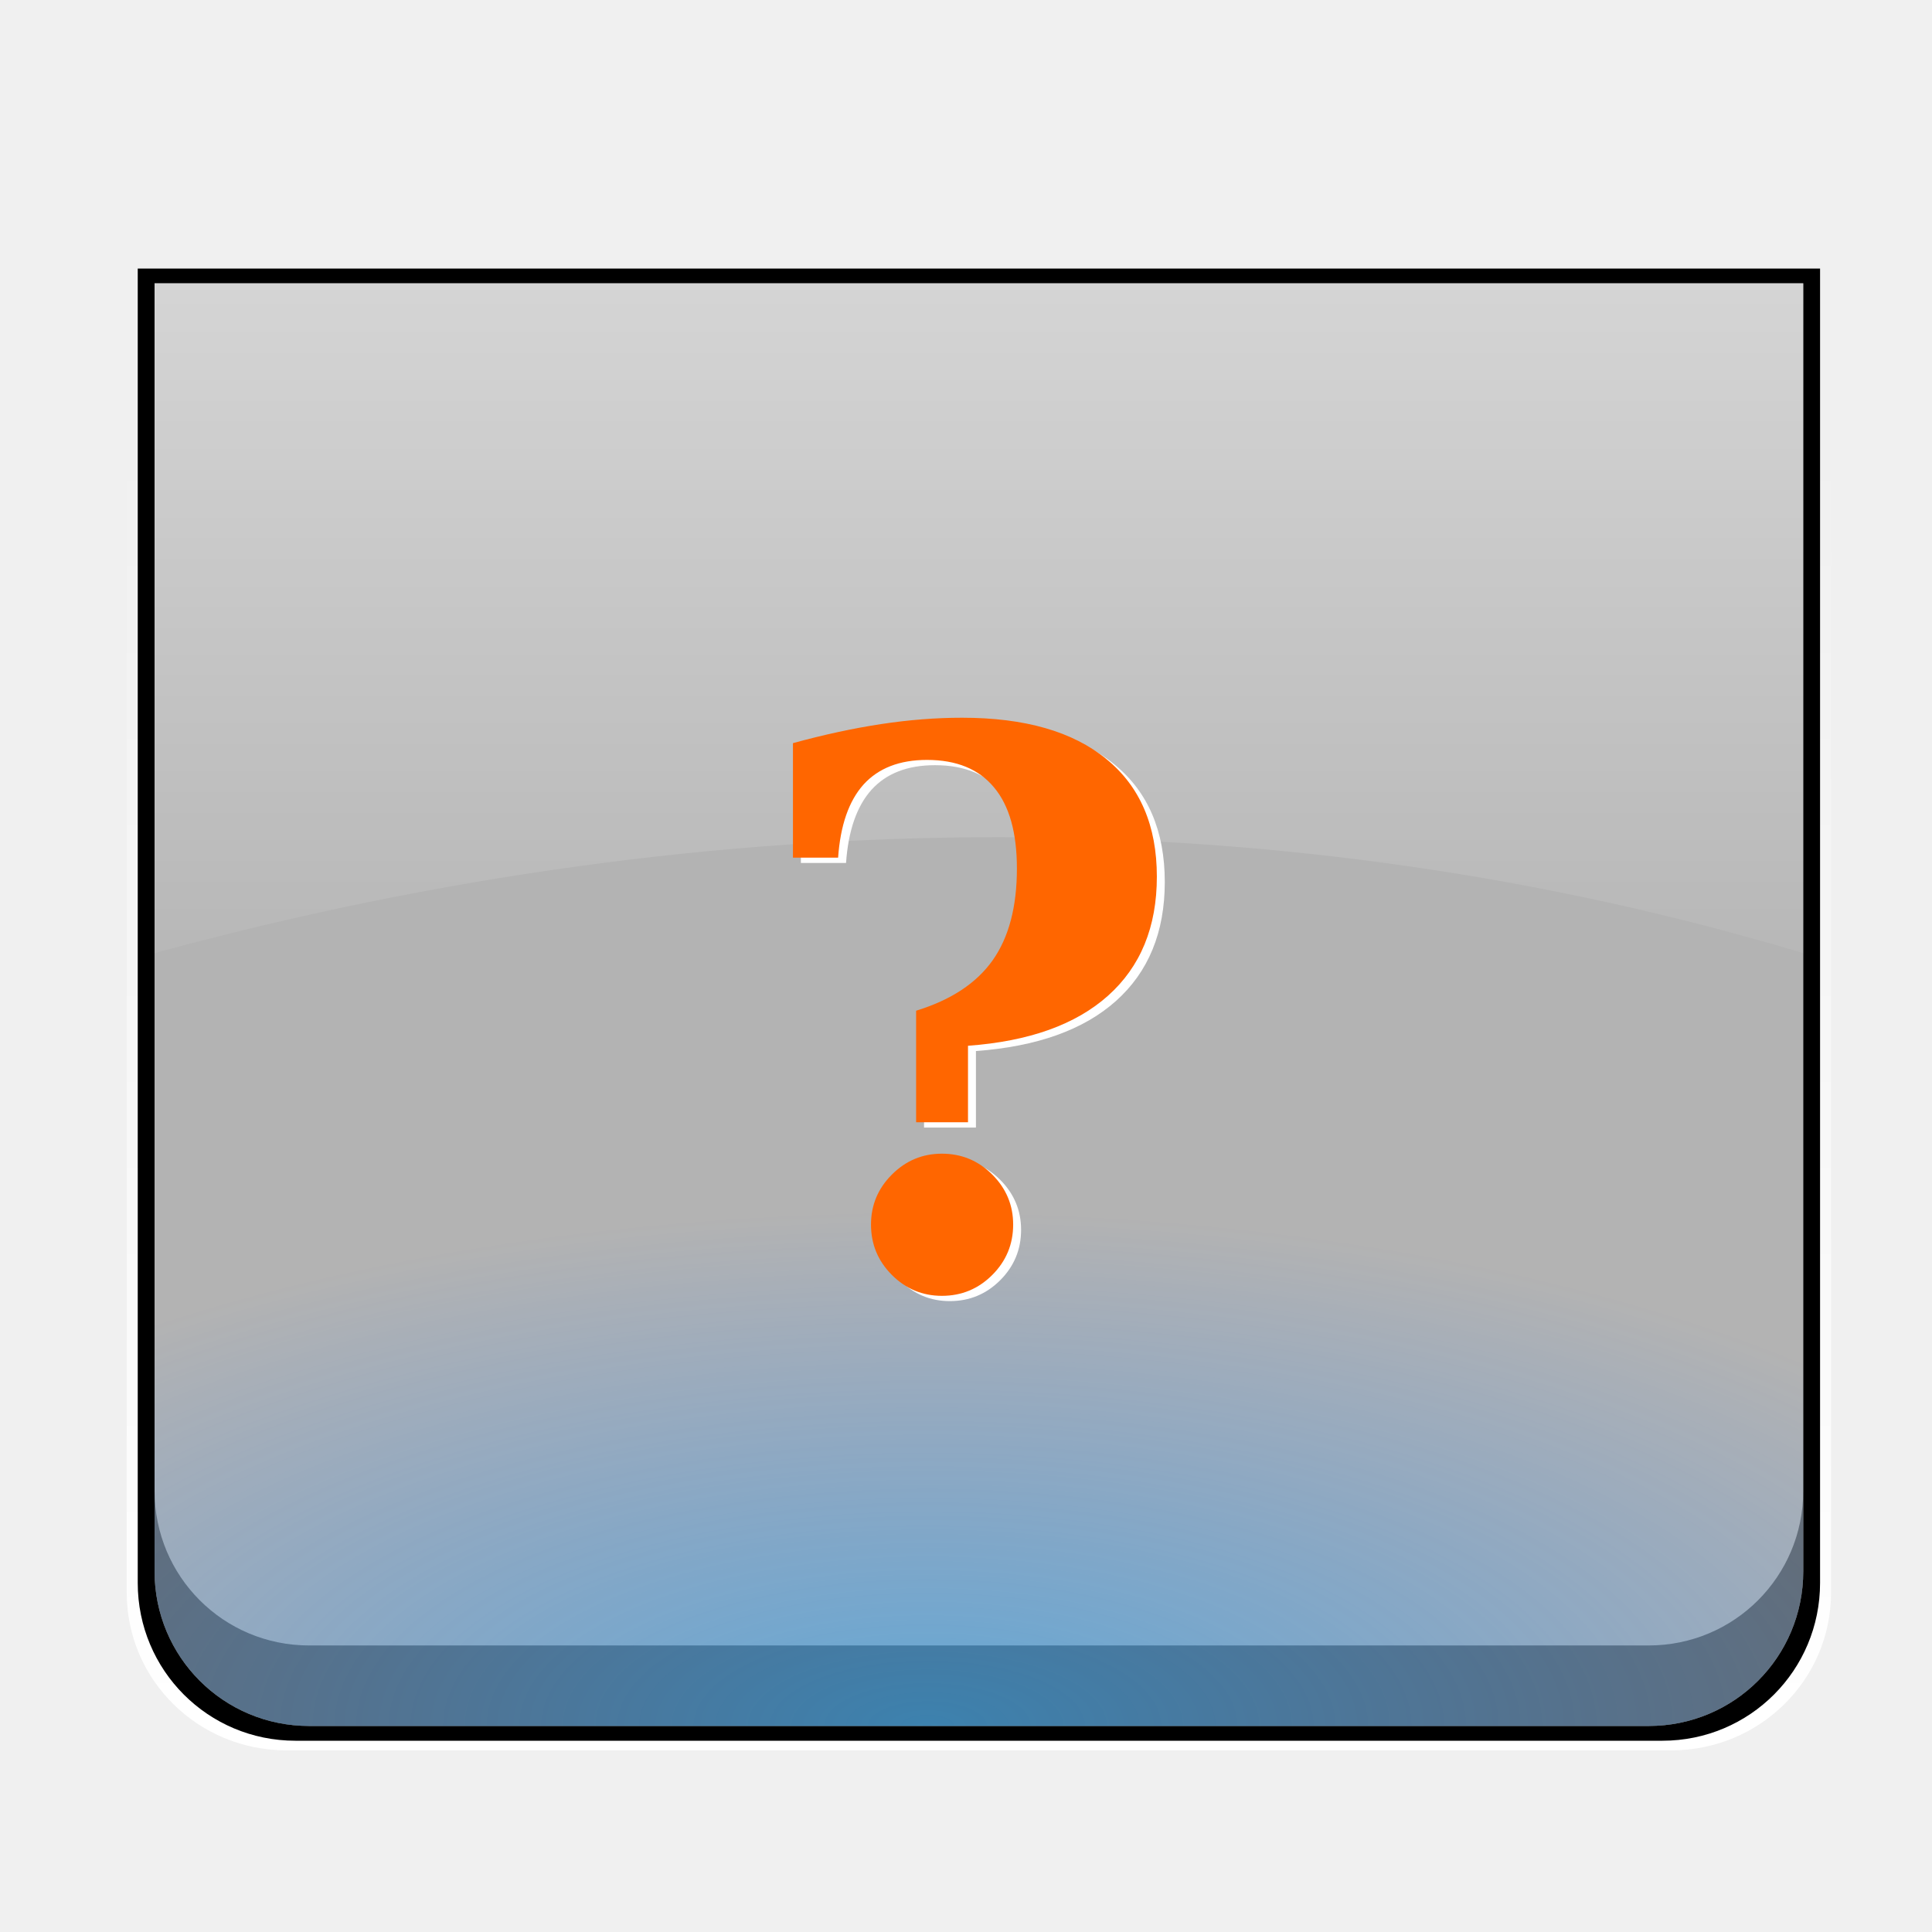
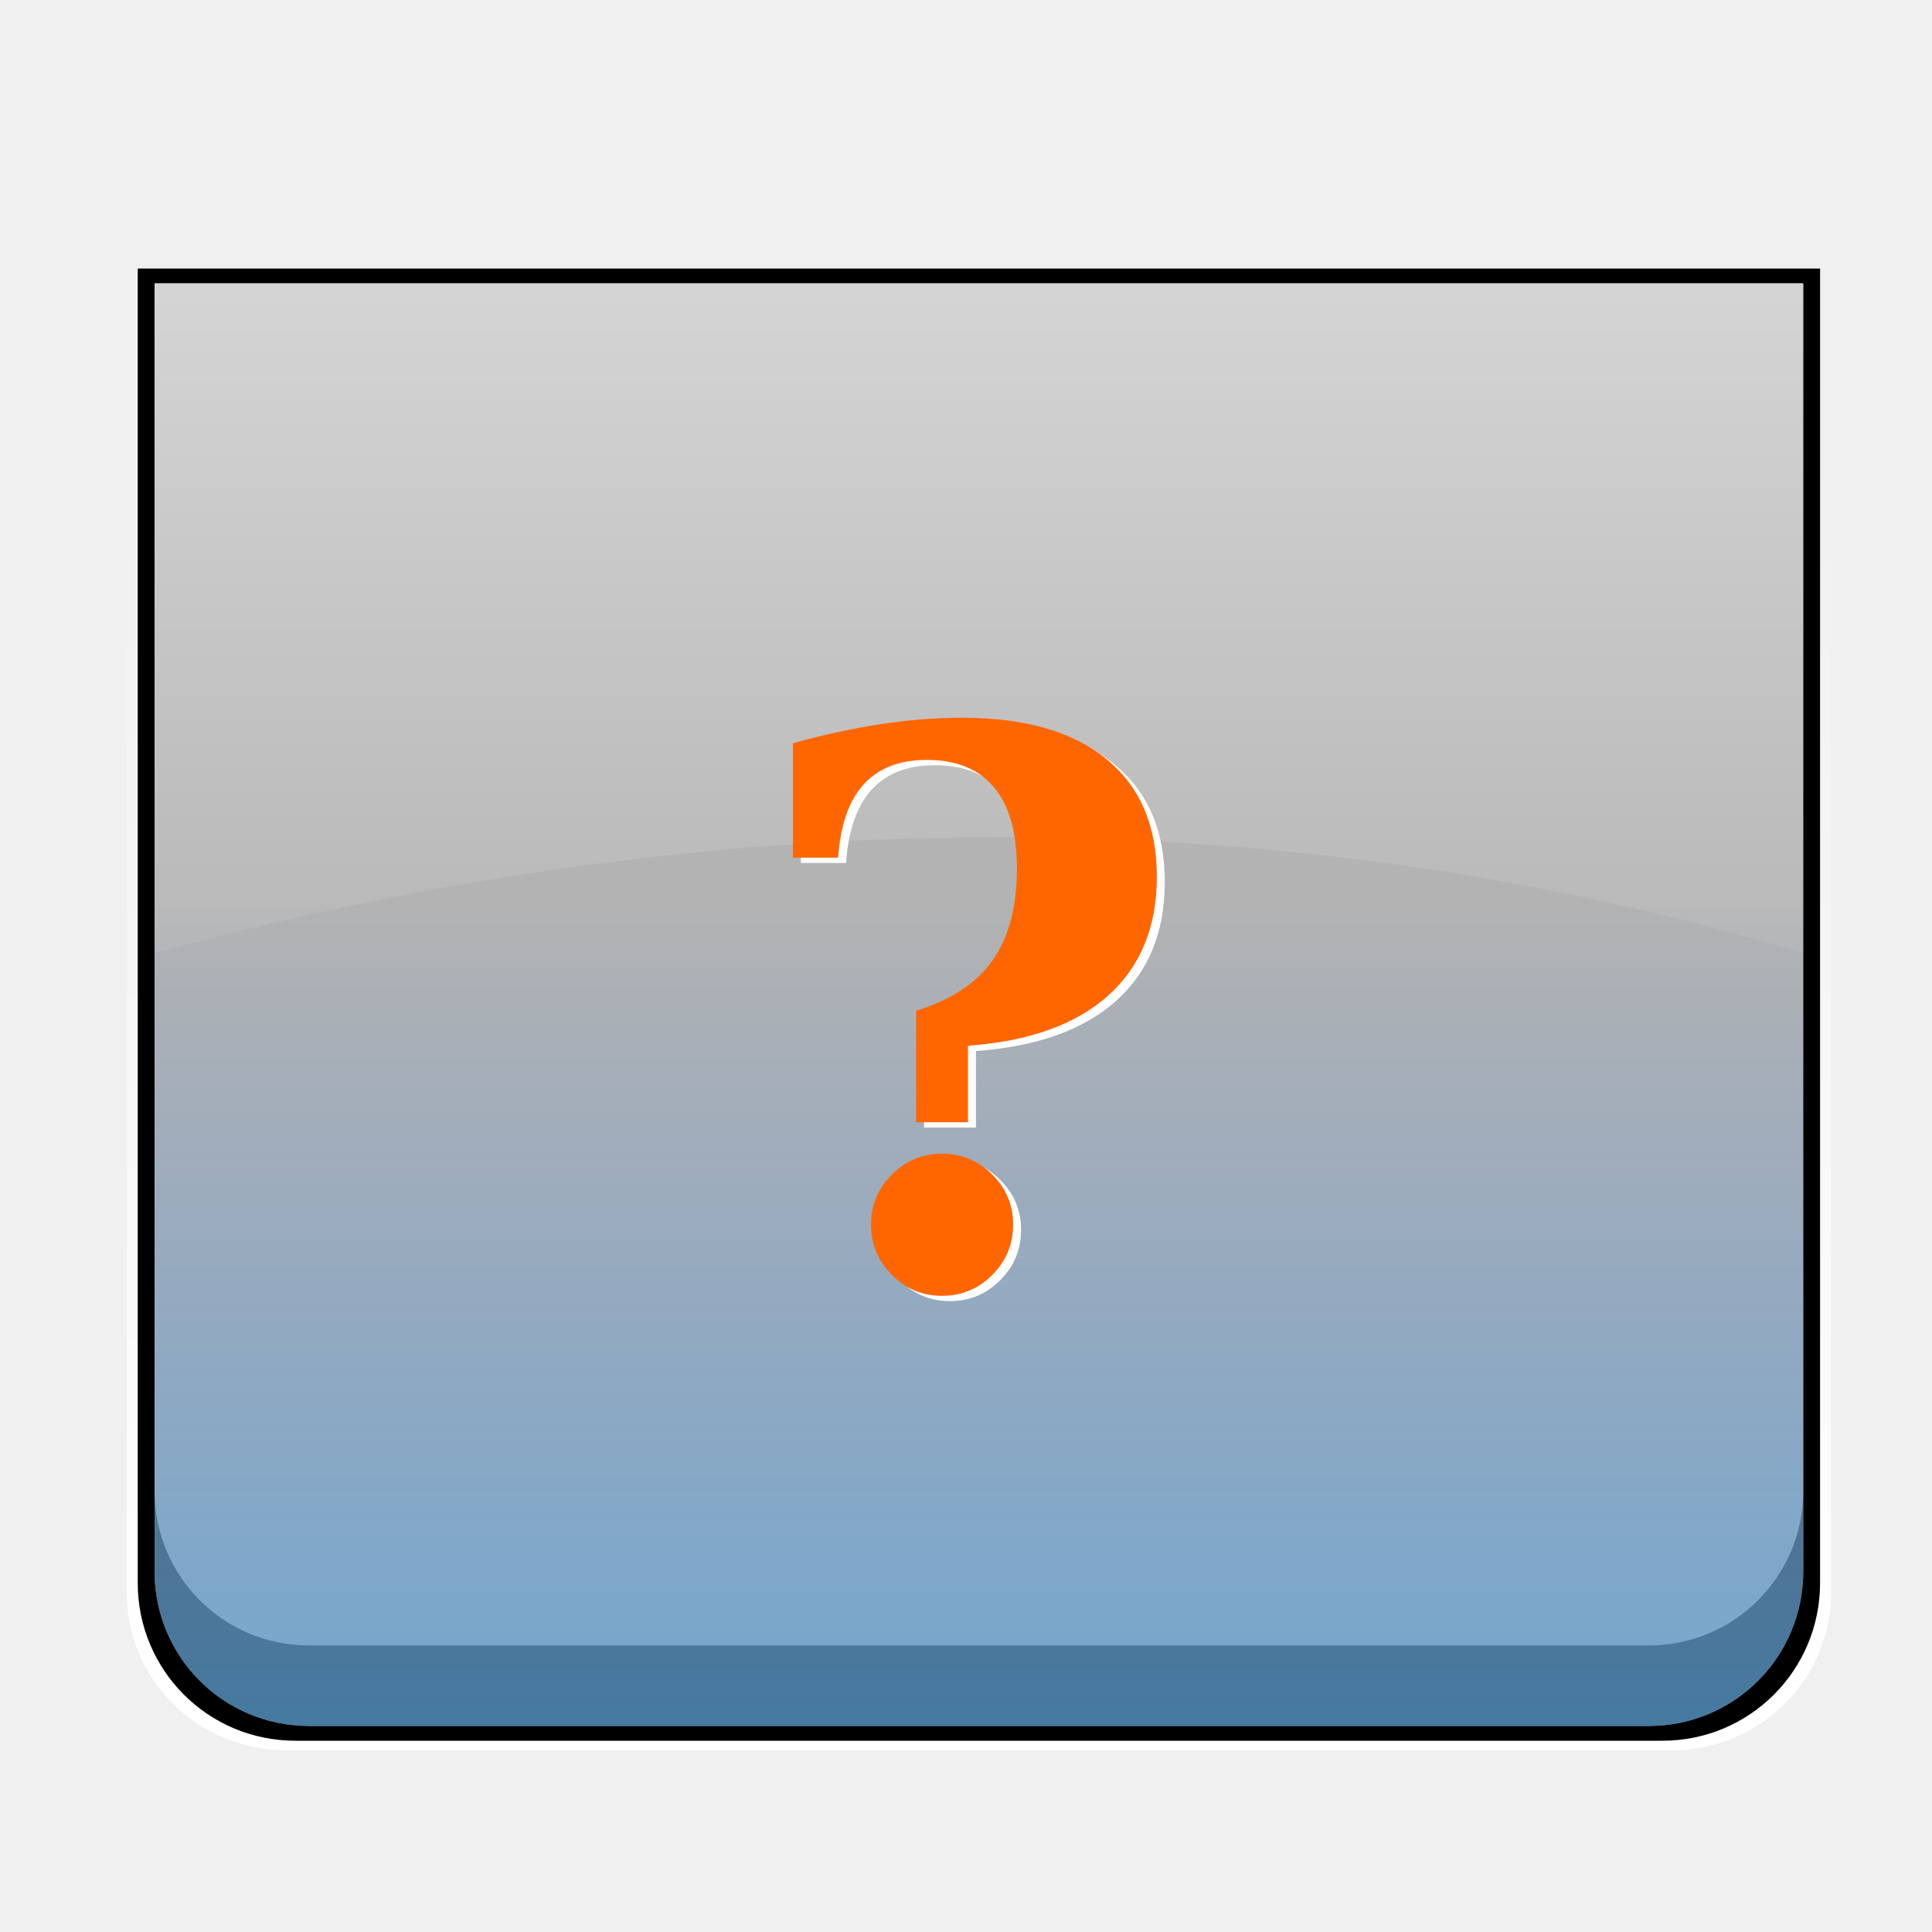
<svg xmlns="http://www.w3.org/2000/svg" xmlns:xlink="http://www.w3.org/1999/xlink" width="48" height="48" viewBox="0 0 48 48" id="svg2" version="1.1">
  <defs id="defs4">
+     <linearGradient id="linearGradient4361">
+       <stop id="stop4363" offset="0" style="stop-color:#000000;stop-opacity:0.632" />
+       <stop id="stop4365" offset="1" style="stop-color:#000000;stop-opacity:0.314" />
+     </linearGradient>
+     <linearGradient id="linearGradient4349">
+       <stop style="stop-color:#009bff;stop-opacity:0.447" offset="0" id="stop4351" />
+       <stop style="stop-color:#006cff;stop-opacity:0.304" offset="1" id="stop4353" />
+     </linearGradient>
    <linearGradient id="linearGradient4346">
      <stop style="stop-color:#009bff;stop-opacity:0.447" offset="0" id="stop4348" />
-       <stop style="stop-color:#f8ffff;stop-opacity:0" offset="1" id="stop4350" />
+       <stop style="stop-color:#f8ffff;stop-opacity:0.214" offset="1" id="stop4350" />
    </linearGradient>
    <linearGradient id="linearGradient6248">
      <stop id="stop6250" offset="0" style="stop-color:#009bff;stop-opacity:0.447" />
      <stop id="stop6252" offset="1" style="stop-color:#006cff;stop-opacity:0" />
    </linearGradient>
    <linearGradient id="linearGradient5895">
      <stop style="stop-color:#ffffff;stop-opacity:0.177" offset="0" id="stop5897" />
-       <stop style="stop-color:#000000;stop-opacity:0.353" offset="1" id="stop5899" />
+       <stop style="stop-color:#000000;stop-opacity:0.468" offset="1" id="stop5899" />
    </linearGradient>
    <linearGradient id="linearGradient5889">
      <stop style="stop-color:#000000;stop-opacity:0.51" offset="0" id="stop5891" />
      <stop style="stop-color:#000000;stop-opacity:0.235" offset="1" id="stop5893" />
    </linearGradient>
    <linearGradient id="linearGradient4734">
      <stop style="stop-color:#ffffff;stop-opacity:1;" offset="0" id="stop4736" />
      <stop style="stop-color:#ffffff;stop-opacity:0;" offset="1" id="stop4738" />
    </linearGradient>
    <linearGradient id="linearGradient4710">
      <stop style="stop-color:#ffffff;stop-opacity:0.471" offset="0" id="stop4712" />
      <stop style="stop-color:#ffffff;stop-opacity:0;" offset="1" id="stop4714" />
    </linearGradient>
    <linearGradient xlink:href="#linearGradient4710" id="linearGradient4716" x1="21.76" y1="1010.122" x2="21.76" y2="1030.602" gradientUnits="userSpaceOnUse" />
    <linearGradient xlink:href="#linearGradient4734" id="linearGradient4740" x1="20.48" y1="1047.242" x2="20.48" y2="1015.242" gradientUnits="userSpaceOnUse" />
-     <radialGradient xlink:href="#linearGradient6248" id="radialGradient4756" cx="23.04" cy="47.78" fx="23.04" fy="47.78" r="20.48" gradientTransform="matrix(1.505165,-2.2319339e-8,0,0.6249858,-11.639,1017.38)" gradientUnits="userSpaceOnUse" />
    <linearGradient xlink:href="#linearGradient4734" id="linearGradient4810" gradientUnits="userSpaceOnUse" gradientTransform="translate(50.19911,-0.1916)" x1="20.48" y1="1047.242" x2="20.48" y2="1015.242" />
    <linearGradient xlink:href="#linearGradient4710" id="linearGradient4812" gradientUnits="userSpaceOnUse" x1="21.76" y1="1010.122" x2="21.76" y2="1030.602" gradientTransform="translate(50.19911,-0.1915997)" />
-     <radialGradient xlink:href="#linearGradient6248" id="radialGradient4814" gradientUnits="userSpaceOnUse" gradientTransform="matrix(1.505107,-0.01320704,0.01362821,1.553111,37.91029,973.1467)" cx="23.04" cy="47.78" fx="23.04" fy="47.78" r="20.48" />
    <linearGradient xlink:href="#linearGradient4734" id="linearGradient4836" gradientUnits="userSpaceOnUse" gradientTransform="translate(98.48223,-0.1916)" x1="20.48" y1="1047.242" x2="20.48" y2="1015.242" />
    <linearGradient xlink:href="#linearGradient4710" id="linearGradient4838" gradientUnits="userSpaceOnUse" x1="21.76" y1="1010.122" x2="21.76" y2="1030.602" gradientTransform="translate(98.48223,-0.1915997)" />
-     <radialGradient xlink:href="#linearGradient4346" id="radialGradient4840" gradientUnits="userSpaceOnUse" gradientTransform="matrix(1.50516,0.00383439,-0.00379738,1.490613,87.02478,975.7403)" cx="23.04" cy="47.78" fx="23.04" fy="47.78" r="20.48" />
    <linearGradient xlink:href="#linearGradient4734" id="linearGradient4862" gradientUnits="userSpaceOnUse" gradientTransform="translate(145.4241,-0.1916)" x1="20.48" y1="1047.242" x2="20.48" y2="1015.242" />
    <linearGradient xlink:href="#linearGradient4710" id="linearGradient4864" gradientUnits="userSpaceOnUse" x1="21.76" y1="1010.122" x2="21.76" y2="1030.602" gradientTransform="translate(145.4241,-0.1915997)" />
-     <radialGradient xlink:href="#linearGradient5889" id="radialGradient4866" gradientUnits="userSpaceOnUse" gradientTransform="matrix(1.505165,-2.2319339e-8,0,0.6249858,133.7851,1017.189)" cx="23.04" cy="47.78" fx="23.04" fy="47.78" r="20.48" />
    <linearGradient xlink:href="#linearGradient4734" id="linearGradient4888" gradientUnits="userSpaceOnUse" gradientTransform="translate(195.0485,-0.1916)" x1="20.48" y1="1047.242" x2="20.48" y2="1015.242" />
    <linearGradient xlink:href="#linearGradient4710" id="linearGradient4890" gradientUnits="userSpaceOnUse" x1="21.76" y1="1010.122" x2="21.76" y2="1030.602" gradientTransform="translate(195.0485,-0.1915997)" />
-     <radialGradient xlink:href="#linearGradient5889" id="radialGradient4892" gradientUnits="userSpaceOnUse" gradientTransform="matrix(1.505165,-2.2319339e-8,0,0.6249858,183.4094,1017.189)" cx="23.04" cy="47.78" fx="23.04" fy="47.78" r="20.48" />
    <linearGradient xlink:href="#linearGradient4734" id="linearGradient4914" gradientUnits="userSpaceOnUse" gradientTransform="translate(244.3637,-0.1916)" x1="20.48" y1="1047.242" x2="20.48" y2="1015.242" />
    <linearGradient xlink:href="#linearGradient4710" id="linearGradient4916" gradientUnits="userSpaceOnUse" x1="21.76" y1="1010.122" x2="21.76" y2="1030.602" gradientTransform="translate(244.3637,-0.1915997)" />
-     <radialGradient xlink:href="#linearGradient5889" id="radialGradient4918" gradientUnits="userSpaceOnUse" gradientTransform="matrix(1.505165,-2.2319339e-8,0,0.6249858,232.7247,1017.189)" cx="23.04" cy="47.78" fx="23.04" fy="47.78" r="20.48" />
    <linearGradient xlink:href="#linearGradient4734" id="linearGradient4940" gradientUnits="userSpaceOnUse" gradientTransform="translate(293.137,-0.1916)" x1="20.48" y1="1047.242" x2="20.48" y2="1015.242" />
    <linearGradient xlink:href="#linearGradient4710" id="linearGradient4942" gradientUnits="userSpaceOnUse" x1="21.76" y1="1010.122" x2="21.76" y2="1030.602" gradientTransform="translate(293.137,-0.1915997)" />
-     <radialGradient xlink:href="#linearGradient5895" id="radialGradient4944" gradientUnits="userSpaceOnUse" gradientTransform="matrix(1.505165,-2.2319339e-8,0,0.6249858,281.498,1017.189)" cx="23.04" cy="47.78" fx="23.04" fy="47.78" r="20.48" />
+     <linearGradient xlink:href="#linearGradient6248" id="linearGradient4343" x1="25.6" y1="1052.362" x2="25.6" y2="1026.762" gradientUnits="userSpaceOnUse" />
+     <linearGradient xlink:href="#linearGradient4349" id="linearGradient4345" x1="76.8" y1="1052.362" x2="76.8" y2="1016.522" gradientUnits="userSpaceOnUse" />
+     <linearGradient xlink:href="#linearGradient4346" id="linearGradient4347" x1="122.88" y1="1052.362" x2="122.88" y2="1016.522" gradientUnits="userSpaceOnUse" />
+     <linearGradient xlink:href="#linearGradient5889" id="linearGradient4355" x1="168.96" y1="1052.362" x2="168.96" y2="1021.642" gradientUnits="userSpaceOnUse" />
+     <linearGradient xlink:href="#linearGradient5889" id="linearGradient4357" x1="220.16" y1="1052.362" x2="220.16" y2="1021.642" gradientUnits="userSpaceOnUse" />
+     <linearGradient xlink:href="#linearGradient4361" id="linearGradient4359" x1="271.36" y1="1052.362" x2="271.36" y2="1011.402" gradientUnits="userSpaceOnUse" />
+     <linearGradient xlink:href="#linearGradient5895" id="linearGradient4367" x1="322.56" y1="1047.242" x2="322.56" y2="1021.642" gradientUnits="userSpaceOnUse" />
  </defs>
  <g id="layer1" transform="translate(0,-1004.362)">
    <g id="active-center">
      <g id="g4496">
        <g id="g4479">
          <g id="g4463">
            <g id="g4448">
              <g id="g4434">
                <g id="g4421">
                  <g id="g4409">
                    <g id="g4398">
                      <g id="g4388">
                        <g id="g4379">
                          <g id="g4371">
                            <path style="opacity:1;fill:url(#linearGradient4740);fill-opacity:1;stroke:none" d="m 3.148,1011.29 0,32.639 c 0,2.17 1.772,3.92 3.971,3.92 l 34.402,0 c 2.199,0 3.971,-1.75 3.971,-3.92 l 0,-32.639 -42.344,0 z m 0.691,0.111 40.961,0 0,32 c 0,2.127 -1.712,3.842 -3.84,3.842 l -33.281,0 c -2.127,0 -3.84,-1.714 -3.84,-3.842 l 0,-32 z" id="path4730" />
                            <path style="opacity:1;fill:#000000;fill-opacity:1;stroke:none" d="m 3.422,1011.034 0,32.654 c 0,2.171 1.747,3.922 3.918,3.922 l 33.961,0 c 2.171,0 3.918,-1.751 3.918,-3.922 l 0,-32.654 -41.797,0 z m 0.418,0.367 40.961,0 0,32 c 0,2.127 -1.712,3.842 -3.84,3.842 l -33.281,0 c -2.127,0 -3.84,-1.714 -3.84,-3.842 l 0,-32 z" id="path4718" />
                            <path style="opacity:1;fill:#000000;fill-opacity:0.255;stroke:none" d="m 3.84,1011.401 0,32 c 0,2.127 1.712,3.842 3.84,3.842 l 33.281,0 c 2.127,0 3.84,-1.714 3.84,-3.842 l 0,-32 -40.961,0 z" id="rect4697" />
                            <path style="opacity:1;fill:#000000;fill-opacity:0.391;stroke:none" d="m 3.84,1041.401 0,2 c 0,2.127 1.712,3.842 3.84,3.842 l 33.281,0 c 2.127,0 3.84,-1.714 3.84,-3.842 l 0,-2 c 0,2.127 -1.712,3.842 -3.84,3.842 l -33.281,0 c -2.127,0 -3.84,-1.714 -3.84,-3.842 z" id="path4702" />
                            <path style="opacity:1;fill:url(#linearGradient4716);fill-opacity:1;stroke:none" d="m 3.84,1011.402 40.96,0 10e-7,0 0,16.64 -10e-7,0 c -12.8,-3.84 -26.88,-3.84 -40.96,0 l -1.3e-6,0 0,-16.64 z" id="rect4707" />
-                             <path id="path4748" d="m 3.84,1011.401 0,32 c 0,2.127 1.712,3.842 3.84,3.842 l 33.281,0 c 2.127,0 3.84,-1.714 3.84,-3.842 l 0,-32 -40.961,0 z" style="opacity:1;fill:url(#radialGradient4756);fill-opacity:1.0;stroke:none" />
+                             <path id="path4748" d="m 3.84,1011.401 0,32 c 0,2.127 1.712,3.842 3.84,3.842 l 33.281,0 c 2.127,0 3.84,-1.714 3.84,-3.842 l 0,-32 -40.961,0 z" style="opacity:1;fill:url(#linearGradient4343);fill-opacity:1;stroke:none" />
                          </g>
                        </g>
                      </g>
                    </g>
                  </g>
                </g>
              </g>
            </g>
          </g>
        </g>
      </g>
      <g transform="translate(10.28569,-97.3862)" id="g6560">
        <g id="text6552" style="font-style:normal;font-variant:normal;font-weight:bold;font-stretch:normal;font-size:18.989px;line-height:125%;font-family:serif;-inkscape-font-specification:'serif Bold';letter-spacing:0px;word-spacing:0px;fill:#ffffff;fill-opacity:1;stroke:none;stroke-width:1px;stroke-linecap:butt;stroke-linejoin:miter;stroke-opacity:1">
          <path id="path6567" d="m 11.551,1132.303 q 0,-0.723 0.519,-1.242 0.519,-0.519 1.242,-0.519 0.732,0 1.252,0.519 0.519,0.519 0.519,1.242 0,0.733 -0.519,1.252 -0.519,0.519 -1.252,0.519 -0.723,0 -1.242,-0.519 -0.519,-0.519 -0.519,-1.252 z m -1.938,-11.961 q 1.15,-0.315 2.188,-0.473 1.038,-0.158 2.012,-0.158 2.337,0 3.588,1.029 1.252,1.02 1.252,2.921 0,1.873 -1.215,2.958 -1.205,1.075 -3.477,1.242 l 0,1.901 -1.289,0 0,-2.772 q 1.298,-0.399 1.901,-1.252 0.603,-0.853 0.603,-2.281 0,-1.335 -0.566,-2.012 -0.566,-0.686 -1.669,-0.686 -1.02,0 -1.576,0.612 -0.547,0.612 -0.631,1.817 l -1.122,0 0,-2.846 z" />
        </g>
        <g id="text6556" style="font-style:normal;font-variant:normal;font-weight:bold;font-stretch:normal;font-size:18.989px;line-height:125%;font-family:serif;-inkscape-font-specification:'serif Bold';letter-spacing:0px;word-spacing:0px;fill:#917c6f;fill-opacity:1;stroke:none;stroke-width:1px;stroke-linecap:butt;stroke-linejoin:miter;stroke-opacity:1">
          <path style="fill:#ff6600" id="path6570" d="m 11.354,1132.172 q 0,-0.723 0.519,-1.242 0.519,-0.519 1.242,-0.519 0.732,0 1.252,0.519 0.519,0.519 0.519,1.242 0,0.733 -0.519,1.252 -0.519,0.519 -1.252,0.519 -0.723,0 -1.242,-0.519 -0.519,-0.519 -0.519,-1.252 z m -1.938,-11.961 q 1.15,-0.315 2.188,-0.473 1.038,-0.158 2.012,-0.158 2.337,0 3.588,1.029 1.252,1.02 1.252,2.921 0,1.873 -1.215,2.958 -1.205,1.076 -3.477,1.242 l 0,1.901 -1.289,0 0,-2.772 q 1.298,-0.399 1.901,-1.252 0.603,-0.853 0.603,-2.281 0,-1.335 -0.566,-2.012 -0.566,-0.686 -1.669,-0.686 -1.02,0 -1.576,0.612 -0.547,0.612 -0.631,1.817 l -1.122,0 0,-2.847 z" />
        </g>
      </g>
    </g>
    <g id="hover-center">
      <g id="g4676">
        <g id="g4658">
          <g id="g4641">
            <g id="g4625">
              <g id="g4610">
                <g id="g4596">
                  <g id="g4583">
                    <g id="g4571">
                      <g id="g4560">
                        <g id="g4550">
                          <g id="g4541">
                            <g id="g4533">
                              <path style="opacity:1;fill:url(#linearGradient4810);fill-opacity:1;stroke:none" d="m 53.348,1011.098 0,32.639 c 0,2.17 1.772,3.92 3.971,3.92 l 34.402,0 c 2.199,0 3.971,-1.75 3.971,-3.92 l 0,-32.639 -42.344,0 z m 0.691,0.111 40.961,0 0,32 c 0,2.127 -1.712,3.842 -3.84,3.842 l -33.281,0 c -2.127,0 -3.84,-1.714 -3.84,-3.842 l 0,-32 z" id="path4794" />
                              <path style="opacity:1;fill:#000000;fill-opacity:1;stroke:none" d="m 53.621,1010.842 0,32.654 c 0,2.171 1.747,3.922 3.918,3.922 l 33.961,0 c 2.171,0 3.918,-1.751 3.918,-3.922 l 0,-32.654 -41.797,0 z m 0.418,0.367 40.961,0 0,32 c 0,2.127 -1.712,3.842 -3.84,3.842 l -33.281,0 c -2.127,0 -3.84,-1.714 -3.84,-3.842 l 0,-32 z" id="path4796" />
                              <path style="opacity:1;fill:#000000;fill-opacity:0.255;stroke:none" d="m 54.039,1011.21 0,32 c 0,2.127 1.712,3.842 3.84,3.842 l 33.281,0 c 2.127,0 3.84,-1.714 3.84,-3.842 l 0,-32 -40.961,0 z" id="path4798" />
                              <path style="opacity:1;fill:#000000;fill-opacity:0.391;stroke:none" d="m 54.039,1041.21 0,2 c 0,2.127 1.712,3.842 3.84,3.842 l 33.281,0 c 2.127,0 3.84,-1.714 3.84,-3.842 l 0,-2 c 0,2.127 -1.712,3.842 -3.84,3.842 l -33.281,0 c -2.127,0 -3.84,-1.714 -3.84,-3.842 z" id="path4800" />
                              <path style="opacity:1;fill:url(#linearGradient4812);fill-opacity:1;stroke:none" d="m 54.039,1011.211 40.96,0 10e-7,0 0,16.64 -10e-7,0 c -12.8,-3.84 -26.88,-3.84 -40.96,0 l -1e-6,0 0,-16.64 z" id="path4802" />
-                               <path id="path4804" d="m 54.039,1011.21 0,32 c 0,2.127 1.712,3.842 3.84,3.842 l 33.281,0 c 2.127,0 3.84,-1.714 3.84,-3.842 l 0,-32 -40.961,0 z" style="opacity:1;fill:url(#radialGradient4814);fill-opacity:1;stroke:none" />
+                               <path id="path4804" d="m 54.039,1011.21 0,32 c 0,2.127 1.712,3.842 3.84,3.842 l 33.281,0 c 2.127,0 3.84,-1.714 3.84,-3.842 l 0,-32 -40.961,0 z" style="opacity:1;fill:url(#linearGradient4345);fill-opacity:1;stroke:none" />
                            </g>
                          </g>
                        </g>
                      </g>
                    </g>
                  </g>
                </g>
              </g>
            </g>
          </g>
        </g>
      </g>
      <g id="g6572" transform="translate(60.4848,-97.3862)">
        <g style="font-style:normal;font-variant:normal;font-weight:bold;font-stretch:normal;font-size:18.989px;line-height:125%;font-family:serif;-inkscape-font-specification:'serif Bold';letter-spacing:0px;word-spacing:0px;fill:#ffffff;fill-opacity:1;stroke:none;stroke-width:1px;stroke-linecap:butt;stroke-linejoin:miter;stroke-opacity:1" id="g6574">
          <path d="m 11.551,1132.303 q 0,-0.723 0.519,-1.242 0.519,-0.519 1.242,-0.519 0.732,0 1.252,0.519 0.519,0.519 0.519,1.242 0,0.733 -0.519,1.252 -0.519,0.519 -1.252,0.519 -0.723,0 -1.242,-0.519 -0.519,-0.519 -0.519,-1.252 z m -1.938,-11.961 q 1.15,-0.315 2.188,-0.473 1.038,-0.158 2.012,-0.158 2.337,0 3.588,1.029 1.252,1.02 1.252,2.921 0,1.873 -1.215,2.958 -1.205,1.075 -3.477,1.242 l 0,1.901 -1.289,0 0,-2.772 q 1.298,-0.399 1.901,-1.252 0.603,-0.853 0.603,-2.281 0,-1.335 -0.566,-2.012 -0.566,-0.686 -1.669,-0.686 -1.02,0 -1.576,0.612 -0.547,0.612 -0.631,1.817 l -1.122,0 0,-2.846 z" id="path6576" />
        </g>
        <g style="font-style:normal;font-variant:normal;font-weight:bold;font-stretch:normal;font-size:18.989px;line-height:125%;font-family:serif;-inkscape-font-specification:'serif Bold';letter-spacing:0px;word-spacing:0px;fill:#917c6f;fill-opacity:1;stroke:none;stroke-width:1px;stroke-linecap:butt;stroke-linejoin:miter;stroke-opacity:1" id="g6578">
          <path d="m 11.354,1132.172 q 0,-0.723 0.519,-1.242 0.519,-0.519 1.242,-0.519 0.732,0 1.252,0.519 0.519,0.519 0.519,1.242 0,0.733 -0.519,1.252 -0.519,0.519 -1.252,0.519 -0.723,0 -1.242,-0.519 -0.519,-0.519 -0.519,-1.252 z m -1.938,-11.961 q 1.15,-0.315 2.188,-0.473 1.038,-0.158 2.012,-0.158 2.337,0 3.588,1.029 1.252,1.02 1.252,2.921 0,1.873 -1.215,2.958 -1.205,1.076 -3.477,1.242 l 0,1.901 -1.289,0 0,-2.772 q 1.298,-0.399 1.901,-1.252 0.603,-0.853 0.603,-2.281 0,-1.335 -0.566,-2.012 -0.566,-0.686 -1.669,-0.686 -1.02,0 -1.576,0.612 -0.547,0.612 -0.631,1.817 l -1.122,0 0,-2.847 z" id="path6580" style="fill:#ff6600" />
        </g>
      </g>
    </g>
    <g id="pressed-center">
      <g id="g4820">
        <g id="g4803">
          <g id="g4787">
            <g id="g4772">
              <g id="g4758">
                <g id="g4745">
                  <g id="g4733">
                    <g id="g4722">
                      <g id="g4712">
                        <g id="g4703">
                          <g id="g4695">
                            <path style="opacity:1;fill:url(#linearGradient4836);fill-opacity:1;stroke:none" d="m 101.631,1011.098 0,32.639 c 0,2.17 1.772,3.92 3.971,3.92 l 34.402,0 c 2.199,0 3.971,-1.75 3.971,-3.92 l 0,-32.639 -42.344,0 z m 0.691,0.111 40.961,0 0,32 c 0,2.127 -1.712,3.842 -3.84,3.842 l -33.281,0 c -2.127,0 -3.84,-1.714 -3.84,-3.842 l 0,-32 z" id="path4820" />
                            <path style="opacity:1;fill:#000000;fill-opacity:1;stroke:none" d="m 101.904,1010.842 0,32.654 c 0,2.171 1.747,3.922 3.918,3.922 l 33.961,0 c 2.171,0 3.918,-1.751 3.918,-3.922 l 0,-32.654 -41.797,0 z m 0.418,0.367 40.961,0 0,32 c 0,2.127 -1.712,3.842 -3.84,3.842 l -33.281,0 c -2.127,0 -3.84,-1.714 -3.84,-3.842 l 0,-32 z" id="path4822" />
                            <path style="opacity:1;fill:#000000;fill-opacity:0.255;stroke:none" d="m 102.322,1011.21 0,32 c 0,2.127 1.712,3.842 3.84,3.842 l 33.281,0 c 2.127,0 3.84,-1.714 3.84,-3.842 l 0,-32 -40.961,0 z" id="path4824" />
                            <path style="opacity:1;fill:#000000;fill-opacity:0.391;stroke:none" d="m 102.322,1041.21 0,2 c 0,2.127 1.712,3.842 3.84,3.842 l 33.281,0 c 2.127,0 3.84,-1.714 3.84,-3.842 l 0,-2 c 0,2.127 -1.712,3.842 -3.84,3.842 l -33.281,0 c -2.127,0 -3.84,-1.714 -3.84,-3.842 z" id="path4826" />
                            <path style="opacity:1;fill:url(#linearGradient4838);fill-opacity:1;stroke:none" d="m 102.322,1011.211 40.96,0 0,0 0,16.64 0,0 c -12.8,-3.84 -26.88,-3.84 -40.96,0 l 0,0 0,-16.64 z" id="path4828" />
-                             <path id="path4830" d="m 102.322,1011.21 0,32 c 0,2.127 1.712,3.842 3.84,3.842 l 33.281,0 c 2.127,0 3.84,-1.714 3.84,-3.842 l 0,-32 -40.961,0 z" style="opacity:1;fill:url(#radialGradient4840);fill-opacity:1;stroke:none" />
+                             <path id="path4830" d="m 102.322,1011.21 0,32 c 0,2.127 1.712,3.842 3.84,3.842 l 33.281,0 c 2.127,0 3.84,-1.714 3.84,-3.842 l 0,-32 -40.961,0 z" style="opacity:1;fill:url(#linearGradient4347);fill-opacity:1;stroke:none" />
                          </g>
                        </g>
                      </g>
                    </g>
                  </g>
                </g>
              </g>
            </g>
          </g>
        </g>
      </g>
      <g transform="translate(108.7679,-97.3862)" id="g6582">
        <g id="g6584" style="font-style:normal;font-variant:normal;font-weight:bold;font-stretch:normal;font-size:18.989px;line-height:125%;font-family:serif;-inkscape-font-specification:'serif Bold';letter-spacing:0px;word-spacing:0px;fill:#ffffff;fill-opacity:1;stroke:none;stroke-width:1px;stroke-linecap:butt;stroke-linejoin:miter;stroke-opacity:1">
          <path id="path6586" d="m 11.551,1132.303 q 0,-0.723 0.519,-1.242 0.519,-0.519 1.242,-0.519 0.732,0 1.252,0.519 0.519,0.519 0.519,1.242 0,0.733 -0.519,1.252 -0.519,0.519 -1.252,0.519 -0.723,0 -1.242,-0.519 -0.519,-0.519 -0.519,-1.252 z m -1.938,-11.961 q 1.15,-0.315 2.188,-0.473 1.038,-0.158 2.012,-0.158 2.337,0 3.588,1.029 1.252,1.02 1.252,2.921 0,1.873 -1.215,2.958 -1.205,1.075 -3.477,1.242 l 0,1.901 -1.289,0 0,-2.772 q 1.298,-0.399 1.901,-1.252 0.603,-0.853 0.603,-2.281 0,-1.335 -0.566,-2.012 -0.566,-0.686 -1.669,-0.686 -1.02,0 -1.576,0.612 -0.547,0.612 -0.631,1.817 l -1.122,0 0,-2.846 z" />
        </g>
        <g id="g6588" style="font-style:normal;font-variant:normal;font-weight:bold;font-stretch:normal;font-size:18.989px;line-height:125%;font-family:serif;-inkscape-font-specification:'serif Bold';letter-spacing:0px;word-spacing:0px;fill:#917c6f;fill-opacity:1;stroke:none;stroke-width:1px;stroke-linecap:butt;stroke-linejoin:miter;stroke-opacity:1">
          <path style="fill:#ff6600" id="path6590" d="m 11.354,1132.172 q 0,-0.723 0.519,-1.242 0.519,-0.519 1.242,-0.519 0.732,0 1.252,0.519 0.519,0.519 0.519,1.242 0,0.733 -0.519,1.252 -0.519,0.519 -1.252,0.519 -0.723,0 -1.242,-0.519 -0.519,-0.519 -0.519,-1.252 z m -1.938,-11.961 q 1.15,-0.315 2.188,-0.473 1.038,-0.158 2.012,-0.158 2.337,0 3.588,1.029 1.252,1.02 1.252,2.921 0,1.873 -1.215,2.958 -1.205,1.076 -3.477,1.242 l 0,1.901 -1.289,0 0,-2.772 q 1.298,-0.399 1.901,-1.252 0.603,-0.853 0.603,-2.281 0,-1.335 -0.566,-2.012 -0.566,-0.686 -1.669,-0.686 -1.02,0 -1.576,0.612 -0.547,0.612 -0.631,1.817 l -1.122,0 0,-2.847 z" />
        </g>
      </g>
    </g>
    <g id="deactivated-center">
      <g id="g5020">
        <g id="g5000">
          <g id="g4981">
            <g id="g4963">
              <g id="g4946">
                <g id="g4930">
                  <g id="g4915">
                    <g id="g4901">
                      <g id="g4888">
                        <g id="g4876">
                          <g id="g4865">
                            <g id="g4855">
                              <g id="g4846">
                                <g id="g4838">
                                  <path style="opacity:1;fill:url(#linearGradient4862);fill-opacity:1;stroke:none" d="m 148.573,1011.098 0,32.639 c 0,2.17 1.772,3.92 3.971,3.92 l 34.402,0 c 2.199,0 3.971,-1.75 3.971,-3.92 l 0,-32.639 -42.344,0 z m 0.691,0.111 40.961,0 0,32 c 0,2.127 -1.712,3.842 -3.84,3.842 l -33.281,0 c -2.127,0 -3.84,-1.714 -3.84,-3.842 l 0,-32 z" id="path4846" />
                                  <path style="opacity:1;fill:#000000;fill-opacity:1;stroke:none" d="m 148.846,1010.842 0,32.654 c 0,2.171 1.747,3.922 3.918,3.922 l 33.961,0 c 2.171,0 3.918,-1.751 3.918,-3.922 l 0,-32.654 -41.797,0 z m 0.418,0.367 40.961,0 0,32 c 0,2.127 -1.712,3.842 -3.84,3.842 l -33.281,0 c -2.127,0 -3.84,-1.714 -3.84,-3.842 l 0,-32 z" id="path4848" />
                                  <path style="opacity:1;fill:#000000;fill-opacity:0.255;stroke:none" d="m 149.264,1011.21 0,32 c 0,2.127 1.712,3.842 3.84,3.842 l 33.281,0 c 2.127,0 3.84,-1.714 3.84,-3.842 l 0,-32 -40.961,0 z" id="path4850" />
                                  <path style="opacity:1;fill:#000000;fill-opacity:0.391;stroke:none" d="m 149.264,1041.21 0,2 c 0,2.127 1.712,3.842 3.84,3.842 l 33.281,0 c 2.127,0 3.84,-1.714 3.84,-3.842 l 0,-2 c 0,2.127 -1.712,3.842 -3.84,3.842 l -33.281,0 c -2.127,0 -3.84,-1.714 -3.84,-3.842 z" id="path4852" />
                                  <path style="opacity:1;fill:url(#linearGradient4864);fill-opacity:1;stroke:none" d="m 149.264,1011.211 40.96,0 0,0 0,16.64 0,0 c -12.8,-3.84 -26.88,-3.84 -40.96,0 l 0,0 0,-16.64 z" id="path4854" />
-                                   <path id="path4856" d="m 149.264,1011.21 0,32 c 0,2.127 1.712,3.842 3.84,3.842 l 33.281,0 c 2.127,0 3.84,-1.714 3.84,-3.842 l 0,-32 -40.961,0 z" style="opacity:1;fill:url(#radialGradient4866);fill-opacity:1;stroke:none" />
+                                   <path id="path4856" d="m 149.264,1011.21 0,32 c 0,2.127 1.712,3.842 3.84,3.842 l 33.281,0 c 2.127,0 3.84,-1.714 3.84,-3.842 l 0,-32 -40.961,0 z" style="opacity:1;fill:url(#linearGradient4355);fill-opacity:1;stroke:none" />
                                </g>
                              </g>
                            </g>
                          </g>
                        </g>
                      </g>
                    </g>
                  </g>
                </g>
              </g>
            </g>
          </g>
        </g>
      </g>
      <g id="g6592" transform="translate(155.7098,-97.3862)">
        <g style="font-style:normal;font-variant:normal;font-weight:bold;font-stretch:normal;font-size:18.989px;line-height:125%;font-family:serif;-inkscape-font-specification:'serif Bold';letter-spacing:0px;word-spacing:0px;fill:#ffffff;fill-opacity:1;stroke:none;stroke-width:1px;stroke-linecap:butt;stroke-linejoin:miter;stroke-opacity:1" id="g6594">
          <path d="m 11.551,1132.303 q 0,-0.723 0.519,-1.242 0.519,-0.519 1.242,-0.519 0.732,0 1.252,0.519 0.519,0.519 0.519,1.242 0,0.733 -0.519,1.252 -0.519,0.519 -1.252,0.519 -0.723,0 -1.242,-0.519 -0.519,-0.519 -0.519,-1.252 z m -1.938,-11.961 q 1.15,-0.315 2.188,-0.473 1.038,-0.158 2.012,-0.158 2.337,0 3.588,1.029 1.252,1.02 1.252,2.921 0,1.873 -1.215,2.958 -1.205,1.075 -3.477,1.242 l 0,1.901 -1.289,0 0,-2.772 q 1.298,-0.399 1.901,-1.252 0.603,-0.853 0.603,-2.281 0,-1.335 -0.566,-2.012 -0.566,-0.686 -1.669,-0.686 -1.02,0 -1.576,0.612 -0.547,0.612 -0.631,1.817 l -1.122,0 0,-2.846 z" id="path6596" />
        </g>
        <g style="font-style:normal;font-variant:normal;font-weight:bold;font-stretch:normal;font-size:18.989px;line-height:125%;font-family:serif;-inkscape-font-specification:'serif Bold';letter-spacing:0px;word-spacing:0px;fill:#917c6f;fill-opacity:1;stroke:none;stroke-width:1px;stroke-linecap:butt;stroke-linejoin:miter;stroke-opacity:1" id="g6598">
          <path d="m 11.354,1132.172 q 0,-0.723 0.519,-1.242 0.519,-0.519 1.242,-0.519 0.732,0 1.252,0.519 0.519,0.519 0.519,1.242 0,0.733 -0.519,1.252 -0.519,0.519 -1.252,0.519 -0.723,0 -1.242,-0.519 -0.519,-0.519 -0.519,-1.252 z m -1.938,-11.961 q 1.15,-0.315 2.188,-0.473 1.038,-0.158 2.012,-0.158 2.337,0 3.588,1.029 1.252,1.02 1.252,2.921 0,1.873 -1.215,2.958 -1.205,1.076 -3.477,1.242 l 0,1.901 -1.289,0 0,-2.772 q 1.298,-0.399 1.901,-1.252 0.603,-0.853 0.603,-2.281 0,-1.335 -0.566,-2.012 -0.566,-0.686 -1.669,-0.686 -1.02,0 -1.576,0.612 -0.547,0.612 -0.631,1.817 l -1.122,0 0,-2.847 z" id="path6600" style="fill:#ff6600" />
        </g>
      </g>
    </g>
    <g id="inactive-center">
      <g id="g5166">
        <g id="g5149">
          <g id="g5133">
            <g id="g5118">
              <g id="g5104">
                <g id="g5091">
                  <g id="g5079">
                    <g id="g5068">
                      <g id="g5058">
                        <g id="g5049">
                          <g id="g5041">
                            <path style="opacity:1;fill:url(#linearGradient4888);fill-opacity:1;stroke:none" d="m 198.197,1011.098 0,32.639 c 0,2.17 1.772,3.92 3.971,3.92 l 34.402,0 c 2.199,0 3.971,-1.75 3.971,-3.92 l 0,-32.639 -42.344,0 z m 0.691,0.111 40.961,0 0,32 c 0,2.127 -1.712,3.842 -3.84,3.842 l -33.281,0 c -2.127,0 -3.84,-1.714 -3.84,-3.842 l 0,-32 z" id="path4872" />
                            <path style="opacity:1;fill:#000000;fill-opacity:1;stroke:none" d="m 198.47,1010.842 0,32.654 c 0,2.171 1.747,3.922 3.918,3.922 l 33.961,0 c 2.171,0 3.918,-1.751 3.918,-3.922 l 0,-32.654 -41.797,0 z m 0.418,0.367 40.961,0 0,32 c 0,2.127 -1.712,3.842 -3.84,3.842 l -33.281,0 c -2.127,0 -3.84,-1.714 -3.84,-3.842 l 0,-32 z" id="path4874" />
                            <path style="opacity:1;fill:#000000;fill-opacity:0.255;stroke:none" d="m 198.888,1011.21 0,32 c 0,2.127 1.712,3.842 3.84,3.842 l 33.281,0 c 2.127,0 3.84,-1.714 3.84,-3.842 l 0,-32 -40.961,0 z" id="path4876" />
                            <path style="opacity:1;fill:#000000;fill-opacity:0.391;stroke:none" d="m 198.888,1041.21 0,2 c 0,2.127 1.712,3.842 3.84,3.842 l 33.281,0 c 2.127,0 3.84,-1.714 3.84,-3.842 l 0,-2 c 0,2.127 -1.712,3.842 -3.84,3.842 l -33.281,0 c -2.127,0 -3.84,-1.714 -3.84,-3.842 z" id="path4878" />
                            <path style="opacity:1;fill:url(#linearGradient4890);fill-opacity:1;stroke:none" d="m 198.888,1011.211 40.96,0 0,0 0,16.64 0,0 c -12.8,-3.84 -26.88,-3.84 -40.96,0 l 0,0 0,-16.64 z" id="path4880" />
-                             <path id="path4882" d="m 198.888,1011.21 0,32 c 0,2.127 1.712,3.842 3.84,3.842 l 33.281,0 c 2.127,0 3.84,-1.714 3.84,-3.842 l 0,-32 -40.961,0 z" style="opacity:1;fill:url(#radialGradient4892);fill-opacity:1;stroke:none" />
+                             <path id="path4882" d="m 198.888,1011.21 0,32 c 0,2.127 1.712,3.842 3.84,3.842 l 33.281,0 c 2.127,0 3.84,-1.714 3.84,-3.842 l 0,-32 -40.961,0 z" style="opacity:1;fill:url(#linearGradient4357);fill-opacity:1;stroke:none" />
                          </g>
                        </g>
                      </g>
                    </g>
                  </g>
                </g>
              </g>
            </g>
          </g>
        </g>
      </g>
      <g transform="translate(205.3341,-97.3862)" id="g6602">
        <g id="g6604" style="font-style:normal;font-variant:normal;font-weight:bold;font-stretch:normal;font-size:18.989px;line-height:125%;font-family:serif;-inkscape-font-specification:'serif Bold';letter-spacing:0px;word-spacing:0px;fill:#ffffff;fill-opacity:1;stroke:none;stroke-width:1px;stroke-linecap:butt;stroke-linejoin:miter;stroke-opacity:1">
          <path id="path6606" d="m 11.551,1132.303 q 0,-0.723 0.519,-1.242 0.519,-0.519 1.242,-0.519 0.732,0 1.252,0.519 0.519,0.519 0.519,1.242 0,0.733 -0.519,1.252 -0.519,0.519 -1.252,0.519 -0.723,0 -1.242,-0.519 -0.519,-0.519 -0.519,-1.252 z m -1.938,-11.961 q 1.15,-0.315 2.188,-0.473 1.038,-0.158 2.012,-0.158 2.337,0 3.588,1.029 1.252,1.02 1.252,2.921 0,1.873 -1.215,2.958 -1.205,1.075 -3.477,1.242 l 0,1.901 -1.289,0 0,-2.772 q 1.298,-0.399 1.901,-1.252 0.603,-0.853 0.603,-2.281 0,-1.335 -0.566,-2.012 -0.566,-0.686 -1.669,-0.686 -1.02,0 -1.576,0.612 -0.547,0.612 -0.631,1.817 l -1.122,0 0,-2.846 z" />
        </g>
        <g id="g6608" style="font-style:normal;font-variant:normal;font-weight:bold;font-stretch:normal;font-size:18.989px;line-height:125%;font-family:serif;-inkscape-font-specification:'serif Bold';letter-spacing:0px;word-spacing:0px;fill:#917c6f;fill-opacity:1;stroke:none;stroke-width:1px;stroke-linecap:butt;stroke-linejoin:miter;stroke-opacity:1">
          <path style="fill:#ff6600" id="path6610" d="m 11.354,1132.172 q 0,-0.723 0.519,-1.242 0.519,-0.519 1.242,-0.519 0.732,0 1.252,0.519 0.519,0.519 0.519,1.242 0,0.733 -0.519,1.252 -0.519,0.519 -1.252,0.519 -0.723,0 -1.242,-0.519 -0.519,-0.519 -0.519,-1.252 z m -1.938,-11.961 q 1.15,-0.315 2.188,-0.473 1.038,-0.158 2.012,-0.158 2.337,0 3.588,1.029 1.252,1.02 1.252,2.921 0,1.873 -1.215,2.958 -1.205,1.076 -3.477,1.242 l 0,1.901 -1.289,0 0,-2.772 q 1.298,-0.399 1.901,-1.252 0.603,-0.853 0.603,-2.281 0,-1.335 -0.566,-2.012 -0.566,-0.686 -1.669,-0.686 -1.02,0 -1.576,0.612 -0.547,0.612 -0.631,1.817 l -1.122,0 0,-2.847 z" />
        </g>
      </g>
    </g>
    <g id="deactivated-inactive-center">
      <g id="g5346">
        <g id="g5327">
          <g id="g5309">
            <g id="g5292">
              <g id="g5276">
                <g id="g5261">
                  <g id="g5247">
                    <g id="g5234">
                      <g id="g5222">
                        <g id="g5211">
                          <g id="g5201">
                            <g id="g5192">
                              <g id="g5184">
                                <path id="path4898" d="m 247.512,1011.098 0,32.639 c 0,2.17 1.772,3.92 3.971,3.92 l 34.402,0 c 2.199,0 3.971,-1.75 3.971,-3.92 l 0,-32.639 -42.344,0 z m 0.691,0.111 40.961,0 0,32 c 0,2.127 -1.712,3.842 -3.84,3.842 l -33.281,0 c -2.127,0 -3.84,-1.714 -3.84,-3.842 l 0,-32 z" style="opacity:1;fill:url(#linearGradient4914);fill-opacity:1;stroke:none" />
                                <path id="path4900" d="m 247.786,1010.842 0,32.654 c 0,2.171 1.747,3.922 3.918,3.922 l 33.961,0 c 2.171,0 3.918,-1.751 3.918,-3.922 l 0,-32.654 -41.797,0 z m 0.418,0.367 40.961,0 0,32 c 0,2.127 -1.712,3.842 -3.84,3.842 l -33.281,0 c -2.127,0 -3.84,-1.714 -3.84,-3.842 l 0,-32 z" style="opacity:1;fill:#000000;fill-opacity:1;stroke:none" />
                                <path id="path4902" d="m 248.204,1011.21 0,32 c 0,2.127 1.712,3.842 3.84,3.842 l 33.281,0 c 2.127,0 3.84,-1.714 3.84,-3.842 l 0,-32 -40.961,0 z" style="opacity:1;fill:#000000;fill-opacity:0.255;stroke:none" />
                                <path id="path4904" d="m 248.204,1041.21 0,2 c 0,2.127 1.712,3.842 3.84,3.842 l 33.281,0 c 2.127,0 3.84,-1.714 3.84,-3.842 l 0,-2 c 0,2.127 -1.712,3.842 -3.84,3.842 l -33.281,0 c -2.127,0 -3.84,-1.714 -3.84,-3.842 z" style="opacity:1;fill:#000000;fill-opacity:0.391;stroke:none" />
                                <path id="path4906" d="m 248.204,1011.211 40.96,0 0,0 0,16.64 0,0 c -12.8,-3.84 -26.88,-3.84 -40.96,0 l 0,0 0,-16.64 z" style="opacity:1;fill:url(#linearGradient4916);fill-opacity:1;stroke:none" />
-                                 <path style="opacity:1;fill:url(#radialGradient4918);fill-opacity:1;stroke:none" d="m 248.204,1011.21 0,32 c 0,2.127 1.712,3.842 3.84,3.842 l 33.281,0 c 2.127,0 3.84,-1.714 3.84,-3.842 l 0,-32 -40.961,0 z" id="path4908" />
+                                 <path style="opacity:1;fill:url(#linearGradient4359);fill-opacity:1;stroke:none" d="m 248.204,1011.21 0,32 c 0,2.127 1.712,3.842 3.84,3.842 l 33.281,0 c 2.127,0 3.84,-1.714 3.84,-3.842 l 0,-32 -40.961,0 z" id="path4908" />
                              </g>
                            </g>
                          </g>
                        </g>
                      </g>
                    </g>
                  </g>
                </g>
              </g>
            </g>
          </g>
        </g>
      </g>
      <g id="g6612" transform="translate(254.6494,-97.3862)">
        <g style="font-style:normal;font-variant:normal;font-weight:bold;font-stretch:normal;font-size:18.989px;line-height:125%;font-family:serif;-inkscape-font-specification:'serif Bold';letter-spacing:0px;word-spacing:0px;fill:#ffffff;fill-opacity:1;stroke:none;stroke-width:1px;stroke-linecap:butt;stroke-linejoin:miter;stroke-opacity:1" id="g6614">
          <path d="m 11.551,1132.303 q 0,-0.723 0.519,-1.242 0.519,-0.519 1.242,-0.519 0.732,0 1.252,0.519 0.519,0.519 0.519,1.242 0,0.733 -0.519,1.252 -0.519,0.519 -1.252,0.519 -0.723,0 -1.242,-0.519 -0.519,-0.519 -0.519,-1.252 z m -1.938,-11.961 q 1.15,-0.315 2.188,-0.473 1.038,-0.158 2.012,-0.158 2.337,0 3.588,1.029 1.252,1.02 1.252,2.921 0,1.873 -1.215,2.958 -1.205,1.075 -3.477,1.242 l 0,1.901 -1.289,0 0,-2.772 q 1.298,-0.399 1.901,-1.252 0.603,-0.853 0.603,-2.281 0,-1.335 -0.566,-2.012 -0.566,-0.686 -1.669,-0.686 -1.02,0 -1.576,0.612 -0.547,0.612 -0.631,1.817 l -1.122,0 0,-2.846 z" id="path6616" />
        </g>
        <g style="font-style:normal;font-variant:normal;font-weight:bold;font-stretch:normal;font-size:18.989px;line-height:125%;font-family:serif;-inkscape-font-specification:'serif Bold';letter-spacing:0px;word-spacing:0px;fill:#917c6f;fill-opacity:1;stroke:none;stroke-width:1px;stroke-linecap:butt;stroke-linejoin:miter;stroke-opacity:1" id="g6618">
          <path d="m 11.354,1132.172 q 0,-0.723 0.519,-1.242 0.519,-0.519 1.242,-0.519 0.732,0 1.252,0.519 0.519,0.519 0.519,1.242 0,0.733 -0.519,1.252 -0.519,0.519 -1.252,0.519 -0.723,0 -1.242,-0.519 -0.519,-0.519 -0.519,-1.252 z m -1.938,-11.961 q 1.15,-0.315 2.188,-0.473 1.038,-0.158 2.012,-0.158 2.337,0 3.588,1.029 1.252,1.02 1.252,2.921 0,1.873 -1.215,2.958 -1.205,1.076 -3.477,1.242 l 0,1.901 -1.289,0 0,-2.772 q 1.298,-0.399 1.901,-1.252 0.603,-0.853 0.603,-2.281 0,-1.335 -0.566,-2.012 -0.566,-0.686 -1.669,-0.686 -1.02,0 -1.576,0.612 -0.547,0.612 -0.631,1.817 l -1.122,0 0,-2.847 z" id="path6620" style="fill:#ff6600" />
        </g>
      </g>
    </g>
    <g id="inactive-hover-center">
      <g id="g5548">
        <g id="g5528">
          <g id="g5509">
            <g id="g5491">
              <g id="g5474">
                <g id="g5458">
                  <g id="g5443">
                    <g id="g5429">
                      <g id="g5416">
                        <g id="g5404">
                          <g id="g5393">
                            <g id="g5383">
                              <g id="g5374">
                                <g id="g5366">
                                  <path id="path4924" d="m 296.285,1011.098 0,32.639 c 0,2.17 1.772,3.92 3.971,3.92 l 34.402,0 c 2.199,0 3.971,-1.75 3.971,-3.92 l 0,-32.639 -42.344,0 z m 0.691,0.111 40.961,0 0,32 c 0,2.127 -1.712,3.842 -3.84,3.842 l -33.281,0 c -2.127,0 -3.84,-1.714 -3.84,-3.842 l 0,-32 z" style="opacity:1;fill:url(#linearGradient4940);fill-opacity:1;stroke:none" />
                                  <path id="path4926" d="m 296.559,1010.842 0,32.654 c 0,2.171 1.747,3.922 3.918,3.922 l 33.961,0 c 2.171,0 3.918,-1.751 3.918,-3.922 l 0,-32.654 -41.797,0 z m 0.418,0.367 40.961,0 0,32 c 0,2.127 -1.712,3.842 -3.84,3.842 l -33.281,0 c -2.127,0 -3.84,-1.714 -3.84,-3.842 l 0,-32 z" style="opacity:1;fill:#000000;fill-opacity:1;stroke:none" />
                                  <path id="path4928" d="m 296.977,1011.21 0,32 c 0,2.127 1.712,3.842 3.84,3.842 l 33.281,0 c 2.127,0 3.84,-1.714 3.84,-3.842 l 0,-32 -40.961,0 z" style="opacity:1;fill:#000000;fill-opacity:0.255;stroke:none" />
                                  <path id="path4930" d="m 296.977,1041.21 0,2 c 0,2.127 1.712,3.842 3.84,3.842 l 33.281,0 c 2.127,0 3.84,-1.714 3.84,-3.842 l 0,-2 c 0,2.127 -1.712,3.842 -3.84,3.842 l -33.281,0 c -2.127,0 -3.84,-1.714 -3.84,-3.842 z" style="opacity:1;fill:#000000;fill-opacity:0.391;stroke:none" />
                                  <path id="path4932" d="m 296.977,1011.211 40.96,0 0,0 0,16.64 0,0 c -12.8,-3.84 -26.88,-3.84 -40.96,0 l 0,0 0,-16.64 z" style="opacity:1;fill:url(#linearGradient4942);fill-opacity:1;stroke:none" />
-                                   <path style="opacity:1;fill:url(#radialGradient4944);fill-opacity:1;stroke:none" d="m 296.977,1011.21 0,32 c 0,2.127 1.712,3.842 3.84,3.842 l 33.281,0 c 2.127,0 3.84,-1.714 3.84,-3.842 l 0,-32 -40.961,0 z" id="path4934" />
+                                   <path style="opacity:1;fill:url(#linearGradient4367);fill-opacity:1;stroke:none" d="m 296.977,1011.21 0,32 c 0,2.127 1.712,3.842 3.84,3.842 l 33.281,0 c 2.127,0 3.84,-1.714 3.84,-3.842 l 0,-32 -40.961,0 z" id="path4934" />
                                </g>
                              </g>
                            </g>
                          </g>
                        </g>
                      </g>
                    </g>
                  </g>
                </g>
              </g>
            </g>
          </g>
        </g>
      </g>
      <g transform="translate(303.4227,-97.3862)" id="g6622">
        <g id="g6624" style="font-style:normal;font-variant:normal;font-weight:bold;font-stretch:normal;font-size:18.989px;line-height:125%;font-family:serif;-inkscape-font-specification:'serif Bold';letter-spacing:0px;word-spacing:0px;fill:#ffffff;fill-opacity:1;stroke:none;stroke-width:1px;stroke-linecap:butt;stroke-linejoin:miter;stroke-opacity:1">
          <path id="path6626" d="m 11.551,1132.303 q 0,-0.723 0.519,-1.242 0.519,-0.519 1.242,-0.519 0.732,0 1.252,0.519 0.519,0.519 0.519,1.242 0,0.733 -0.519,1.252 -0.519,0.519 -1.252,0.519 -0.723,0 -1.242,-0.519 -0.519,-0.519 -0.519,-1.252 z m -1.938,-11.961 q 1.15,-0.315 2.188,-0.473 1.038,-0.158 2.012,-0.158 2.337,0 3.588,1.029 1.252,1.02 1.252,2.921 0,1.873 -1.215,2.958 -1.205,1.075 -3.477,1.242 l 0,1.901 -1.289,0 0,-2.772 q 1.298,-0.399 1.901,-1.252 0.603,-0.853 0.603,-2.281 0,-1.335 -0.566,-2.012 -0.566,-0.686 -1.669,-0.686 -1.02,0 -1.576,0.612 -0.547,0.612 -0.631,1.817 l -1.122,0 0,-2.846 z" />
        </g>
        <g id="g6628" style="font-style:normal;font-variant:normal;font-weight:bold;font-stretch:normal;font-size:18.989px;line-height:125%;font-family:serif;-inkscape-font-specification:'serif Bold';letter-spacing:0px;word-spacing:0px;fill:#917c6f;fill-opacity:1;stroke:none;stroke-width:1px;stroke-linecap:butt;stroke-linejoin:miter;stroke-opacity:1">
          <path style="fill:#ff6600" id="path6630" d="m 11.354,1132.172 q 0,-0.723 0.519,-1.242 0.519,-0.519 1.242,-0.519 0.732,0 1.252,0.519 0.519,0.519 0.519,1.242 0,0.733 -0.519,1.252 -0.519,0.519 -1.252,0.519 -0.723,0 -1.242,-0.519 -0.519,-0.519 -0.519,-1.252 z m -1.938,-11.961 q 1.15,-0.315 2.188,-0.473 1.038,-0.158 2.012,-0.158 2.337,0 3.588,1.029 1.252,1.02 1.252,2.921 0,1.873 -1.215,2.958 -1.205,1.076 -3.477,1.242 l 0,1.901 -1.289,0 0,-2.772 q 1.298,-0.399 1.901,-1.252 0.603,-0.853 0.603,-2.281 0,-1.335 -0.566,-2.012 -0.566,-0.686 -1.669,-0.686 -1.02,0 -1.576,0.612 -0.547,0.612 -0.631,1.817 l -1.122,0 0,-2.847 z" />
        </g>
      </g>
    </g>
  </g>
</svg>
